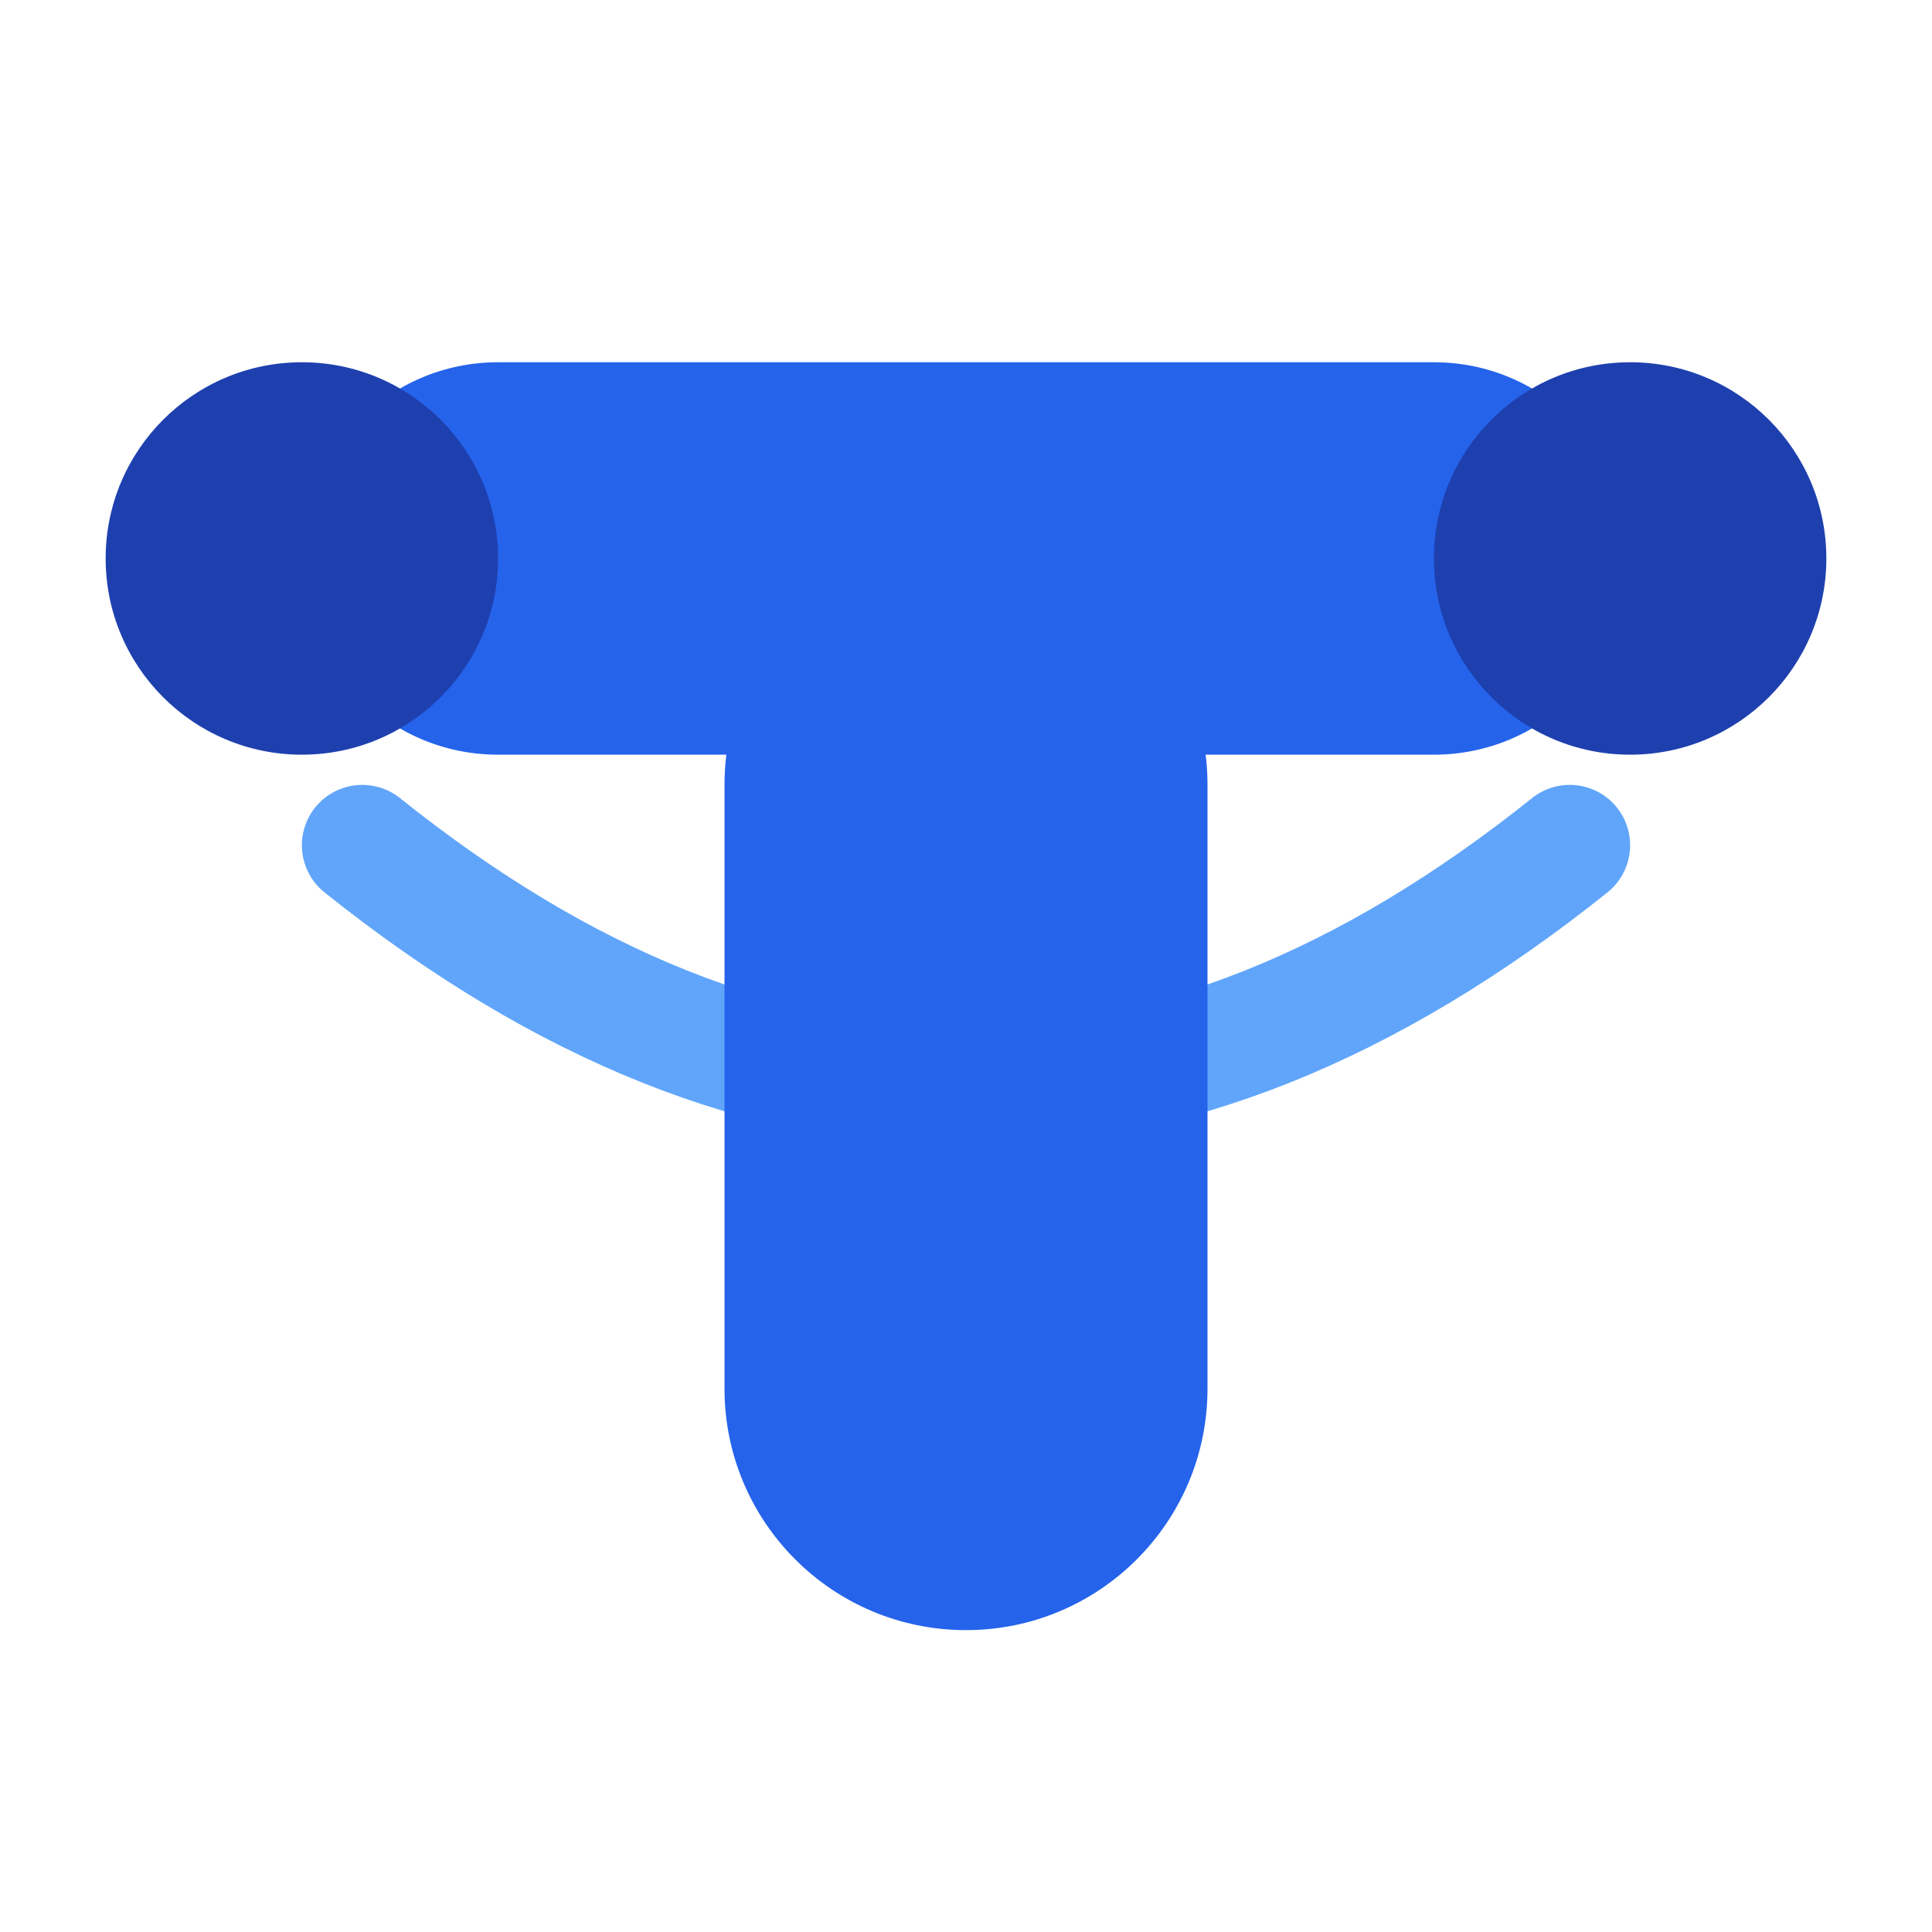
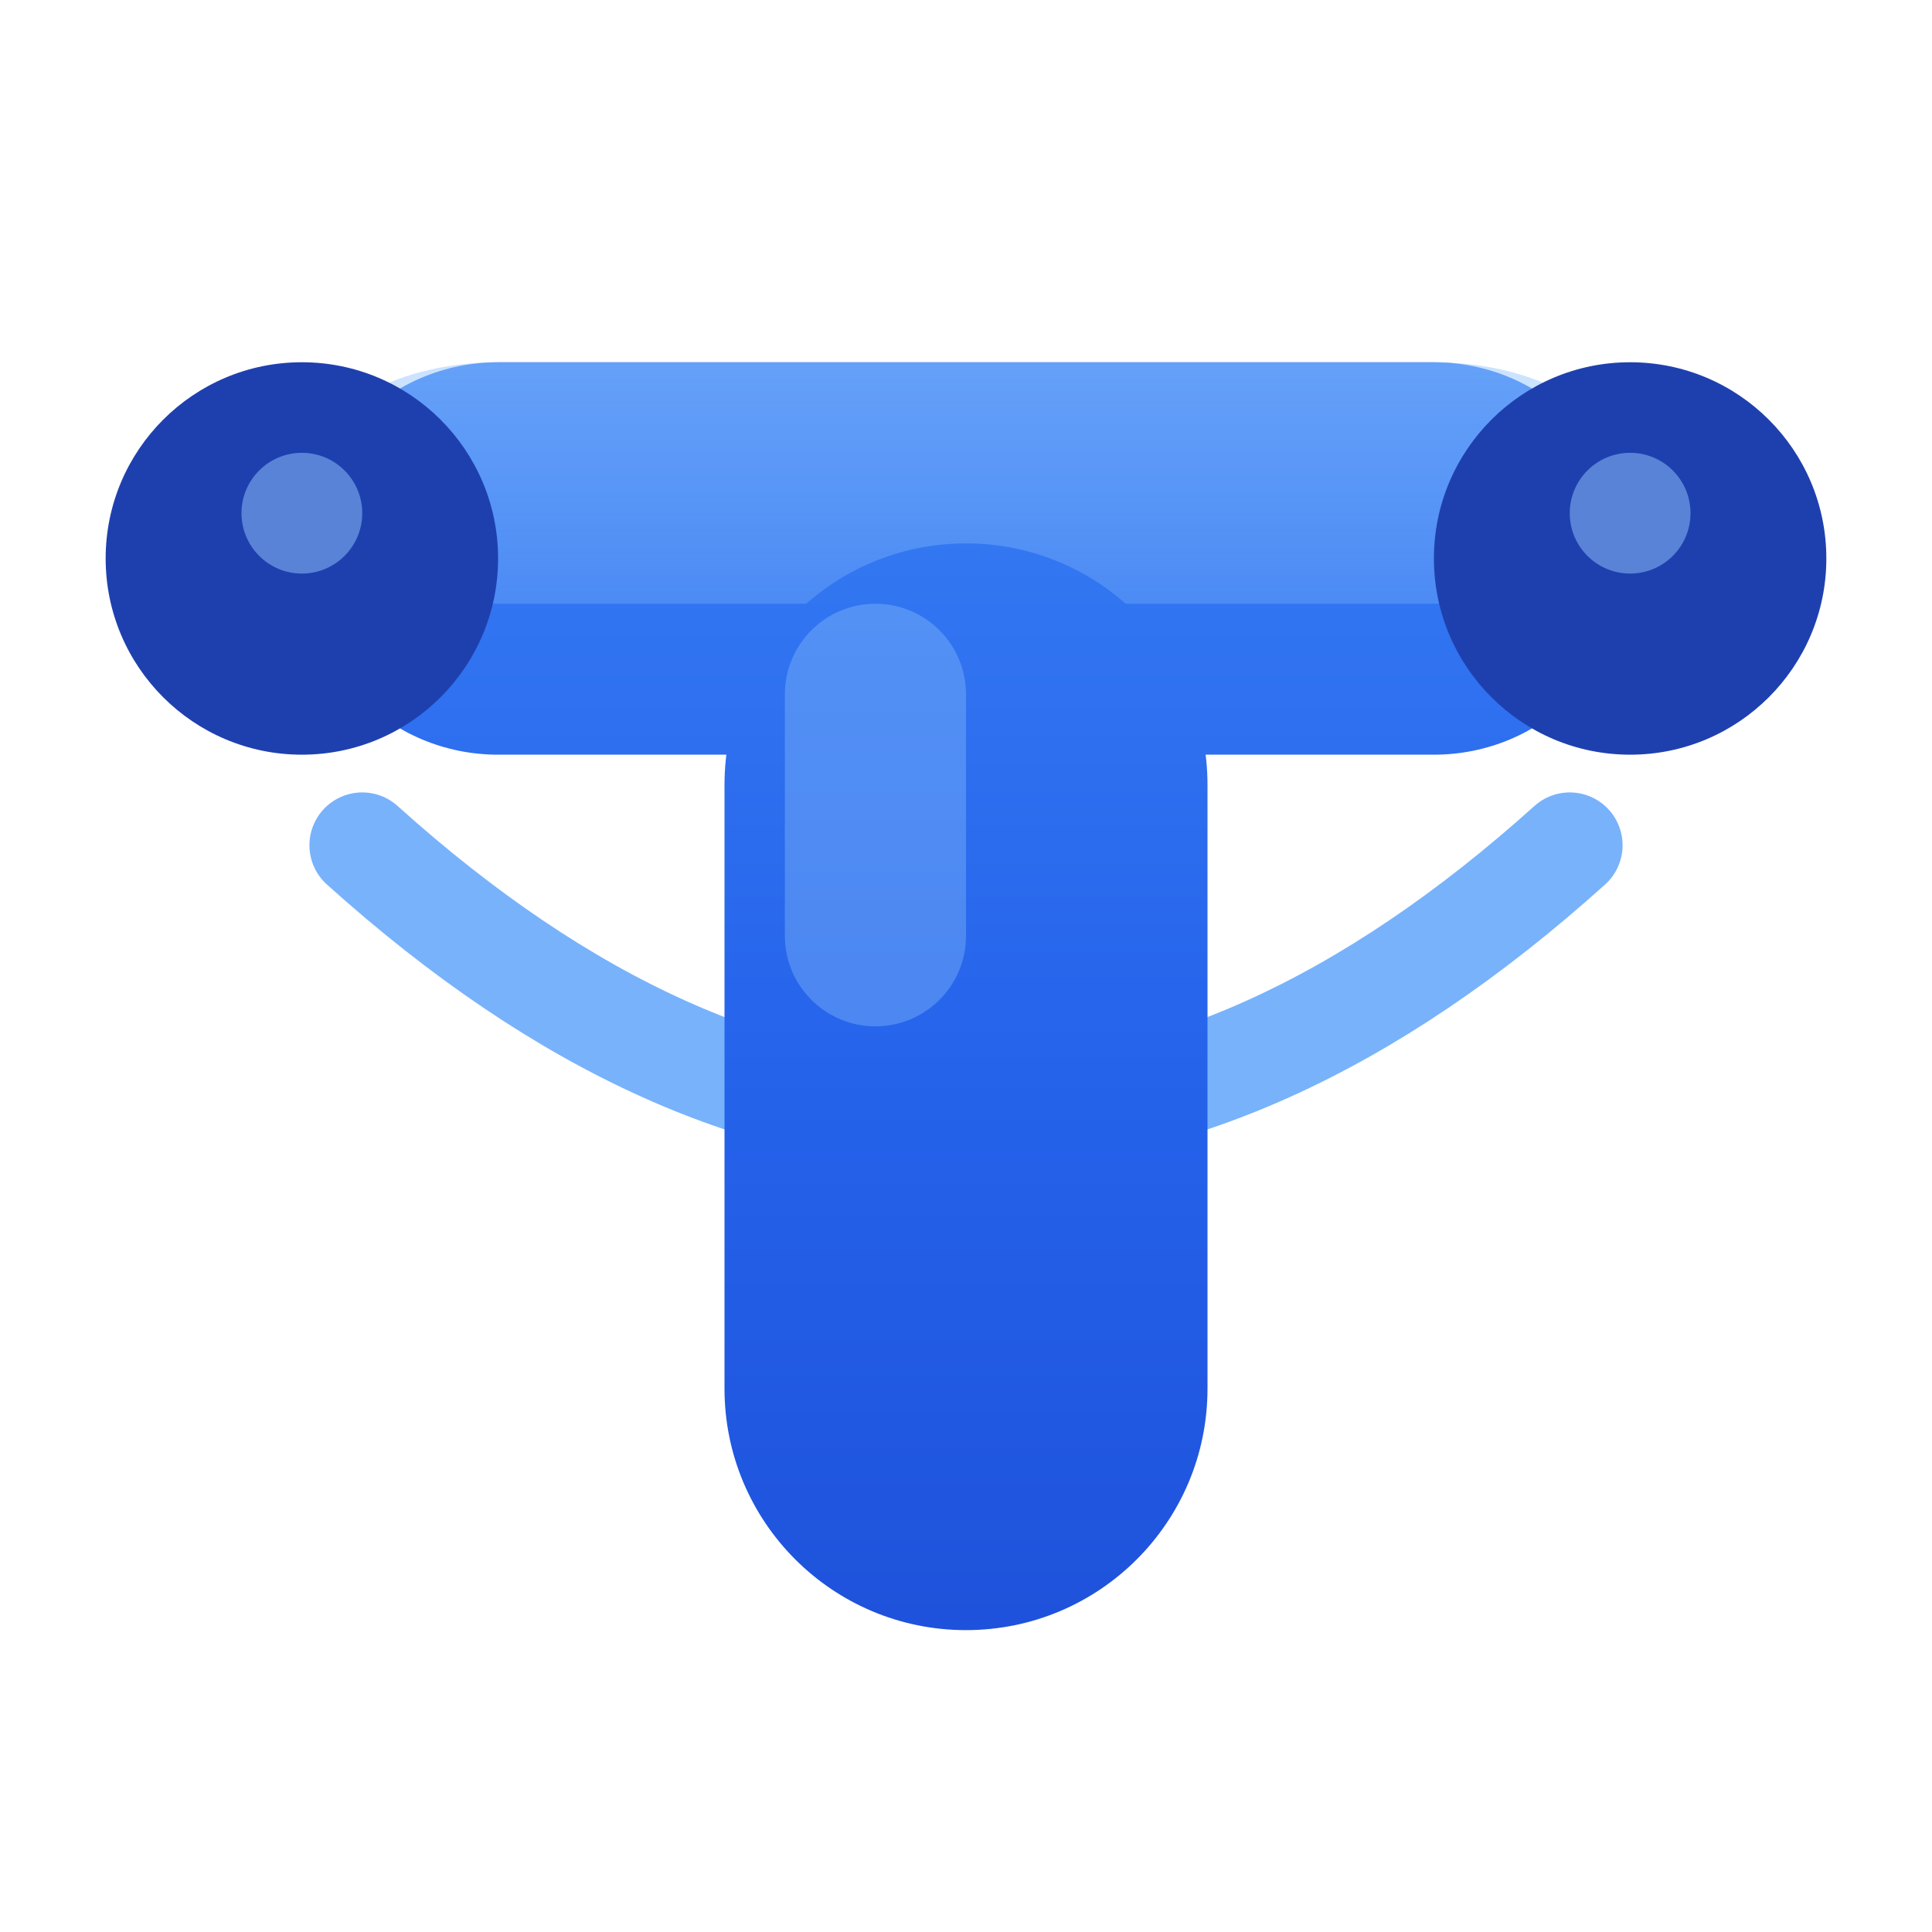
- <svg xmlns="http://www.w3.org/2000/svg" viewBox="0 0 32 32" fill="none">
-   <path d="M6 14 Q16 22 26 14" stroke="#60a5fa" stroke-width="2" stroke-linecap="round" fill="none" />
-   <rect x="5" y="6" width="22" height="6.5" rx="3.25" fill="#2563eb" />
-   <circle cx="5" cy="9.25" r="3.25" fill="#1e40af" />
-   <circle cx="27" cy="9.25" r="3.25" fill="#1e40af" />
-   <rect x="12" y="9" width="8" height="18" rx="4" fill="#2563eb" />
+ <svg xmlns="http://www.w3.org/2000/svg" viewBox="0 0 64 64" fill="none" role="img" aria-label="Tether">
+   <defs>
+     <linearGradient id="t-blue" x1="32" y1="8" x2="32" y2="58" gradientUnits="userSpaceOnUse">
+       <stop stop-color="#3b82f6" />
+       <stop offset="0.55" stop-color="#2563eb" />
+       <stop offset="1" stop-color="#1d4ed8" />
+     </linearGradient>
+     <linearGradient id="t-glow" x1="32" y1="10" x2="32" y2="30" gradientUnits="userSpaceOnUse">
+       <stop stop-color="#93c5fd" stop-opacity="0.55" />
+       <stop offset="1" stop-color="#93c5fd" stop-opacity="0" />
+     </linearGradient>
+   </defs>
+   <path d="M12 28 Q32 46 52 28" stroke="#60a5fa" stroke-width="3.5" stroke-linecap="round" fill="none" opacity="0.85" />
+   <rect x="10" y="12" width="44" height="13" rx="6.5" fill="url(#t-blue)" />
+   <rect x="10" y="12" width="44" height="8" rx="6.5" fill="url(#t-glow)" />
+   <circle cx="10" cy="18.5" r="6.5" fill="#1e40af" />
+   <circle cx="54" cy="18.5" r="6.5" fill="#1e40af" />
+   <circle cx="10" cy="17" r="2" fill="#93c5fd" opacity="0.5" />
+   <circle cx="54" cy="17" r="2" fill="#93c5fd" opacity="0.5" />
+   <rect x="24" y="18" width="16" height="36" rx="8" fill="url(#t-blue)" />
+   <rect x="26" y="20" width="6" height="14" rx="3" fill="#93c5fd" opacity="0.35" />
</svg>
